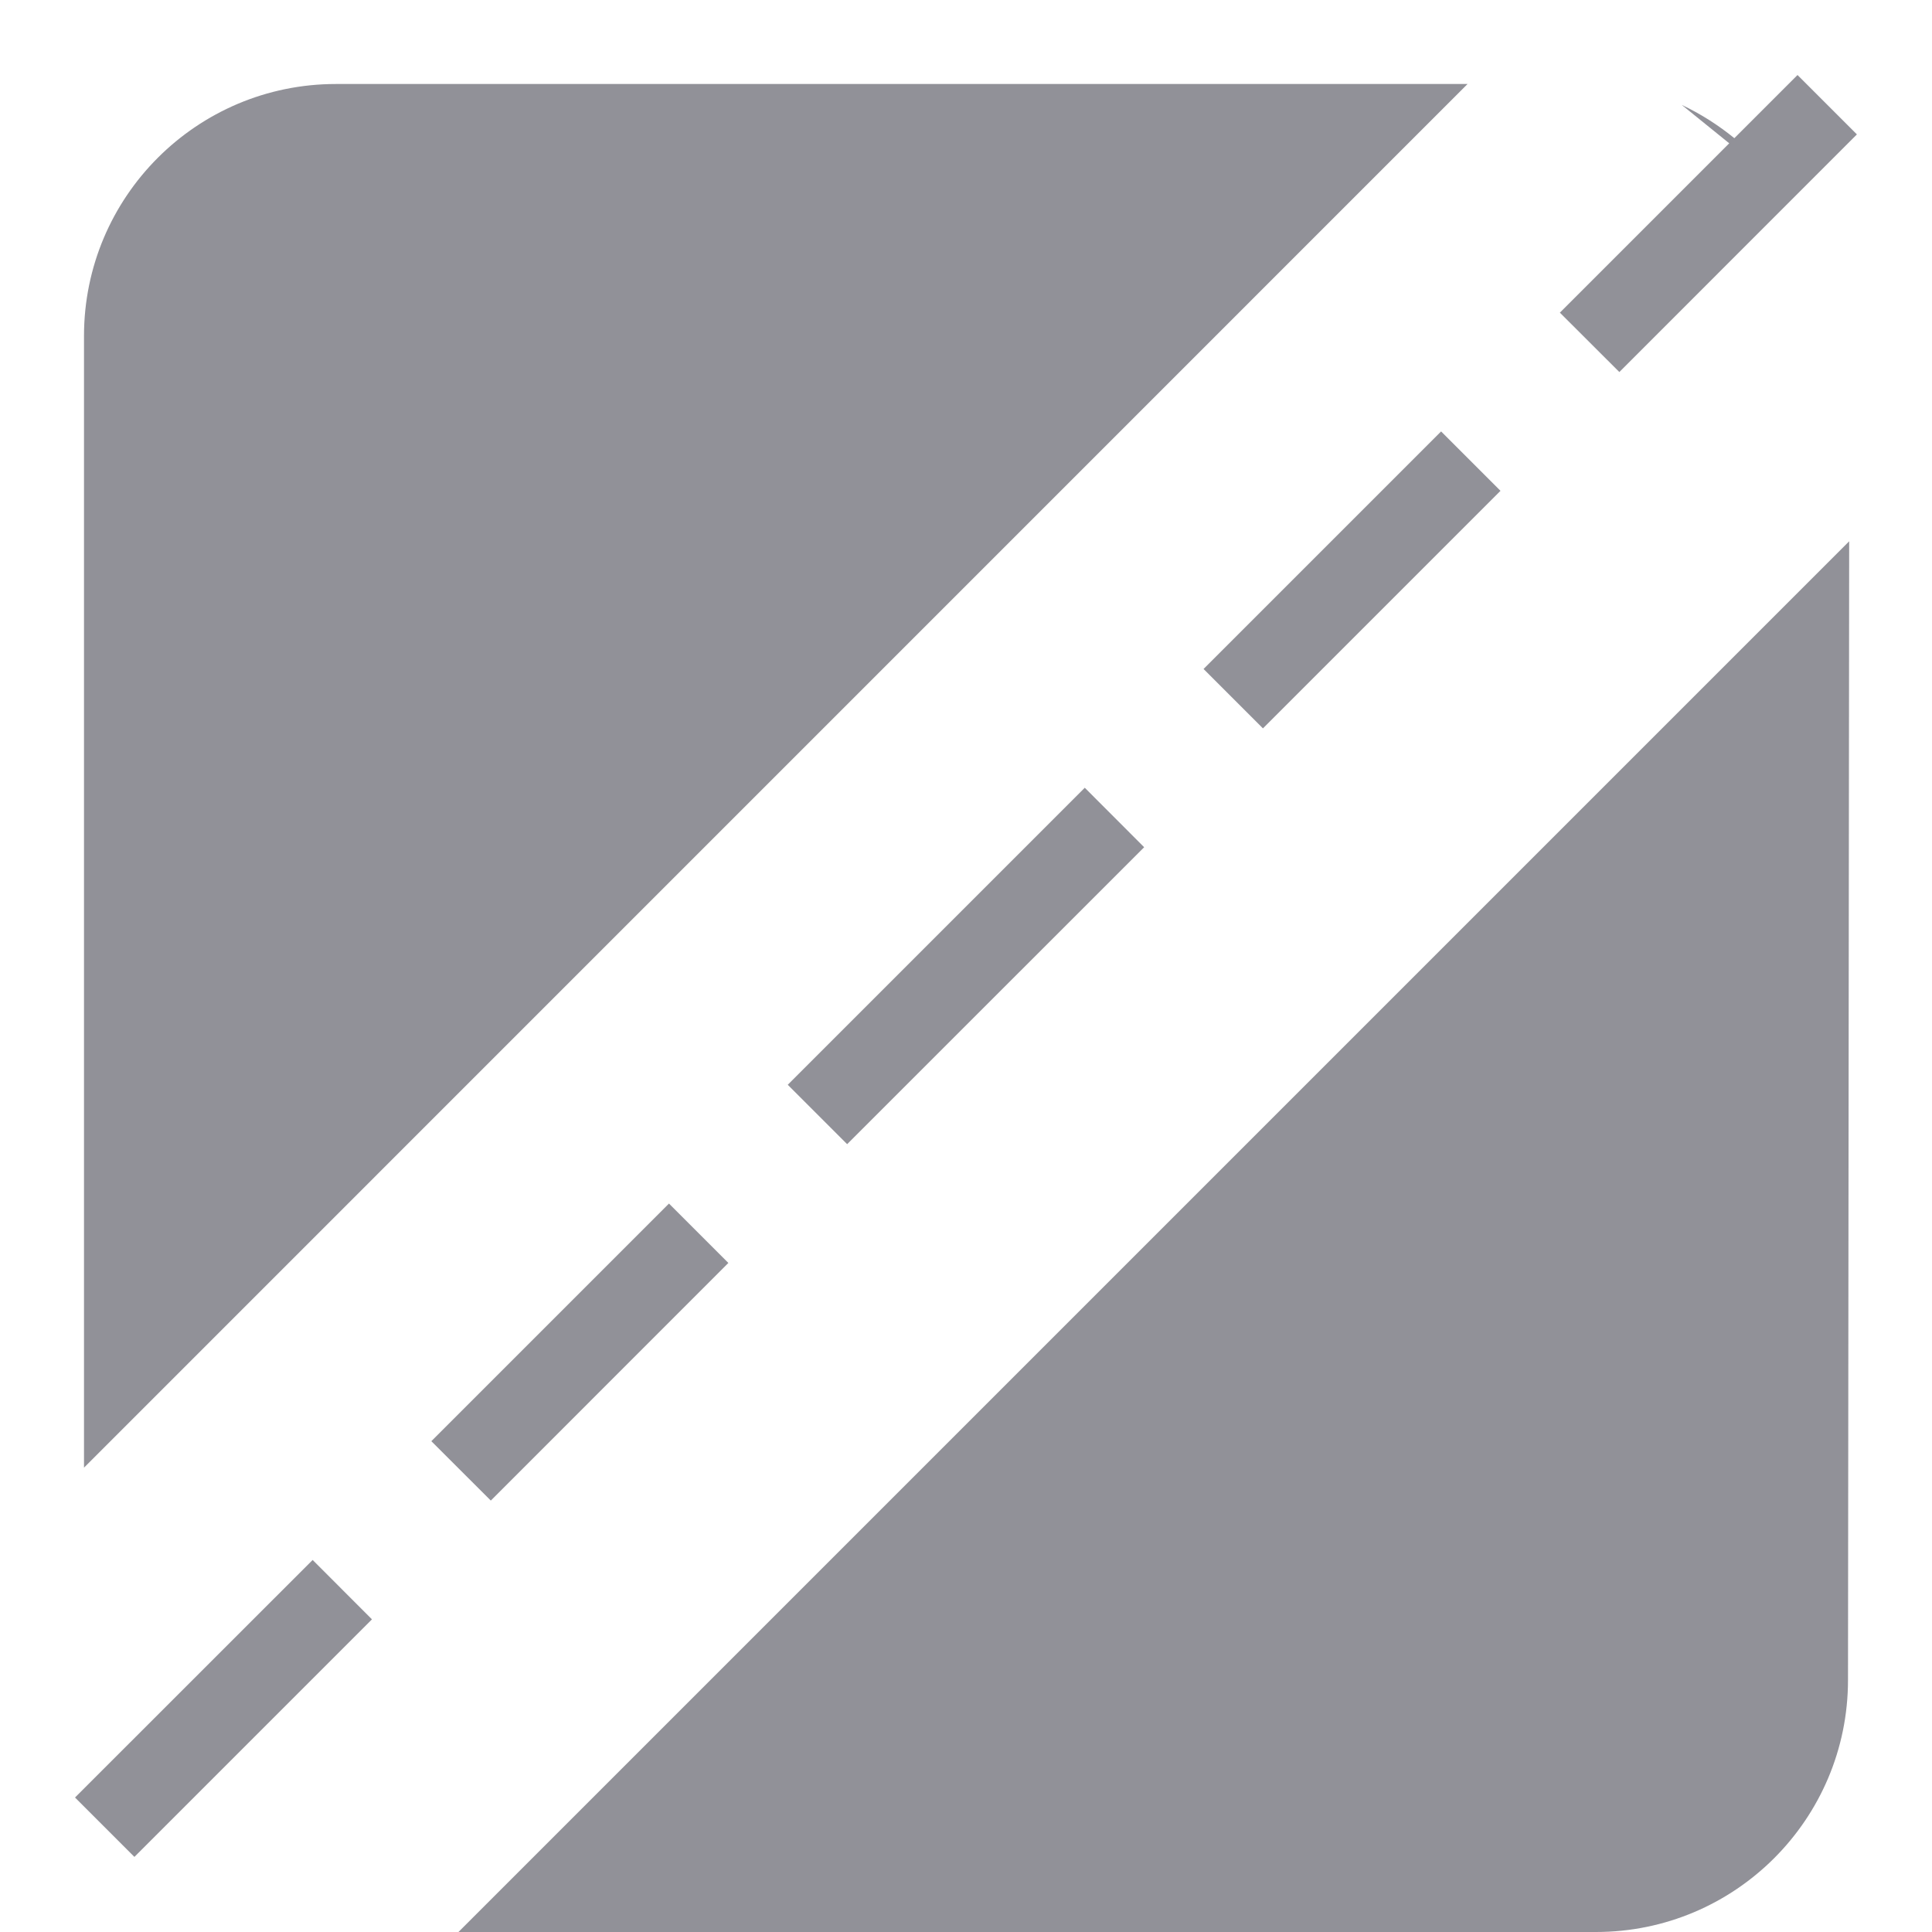
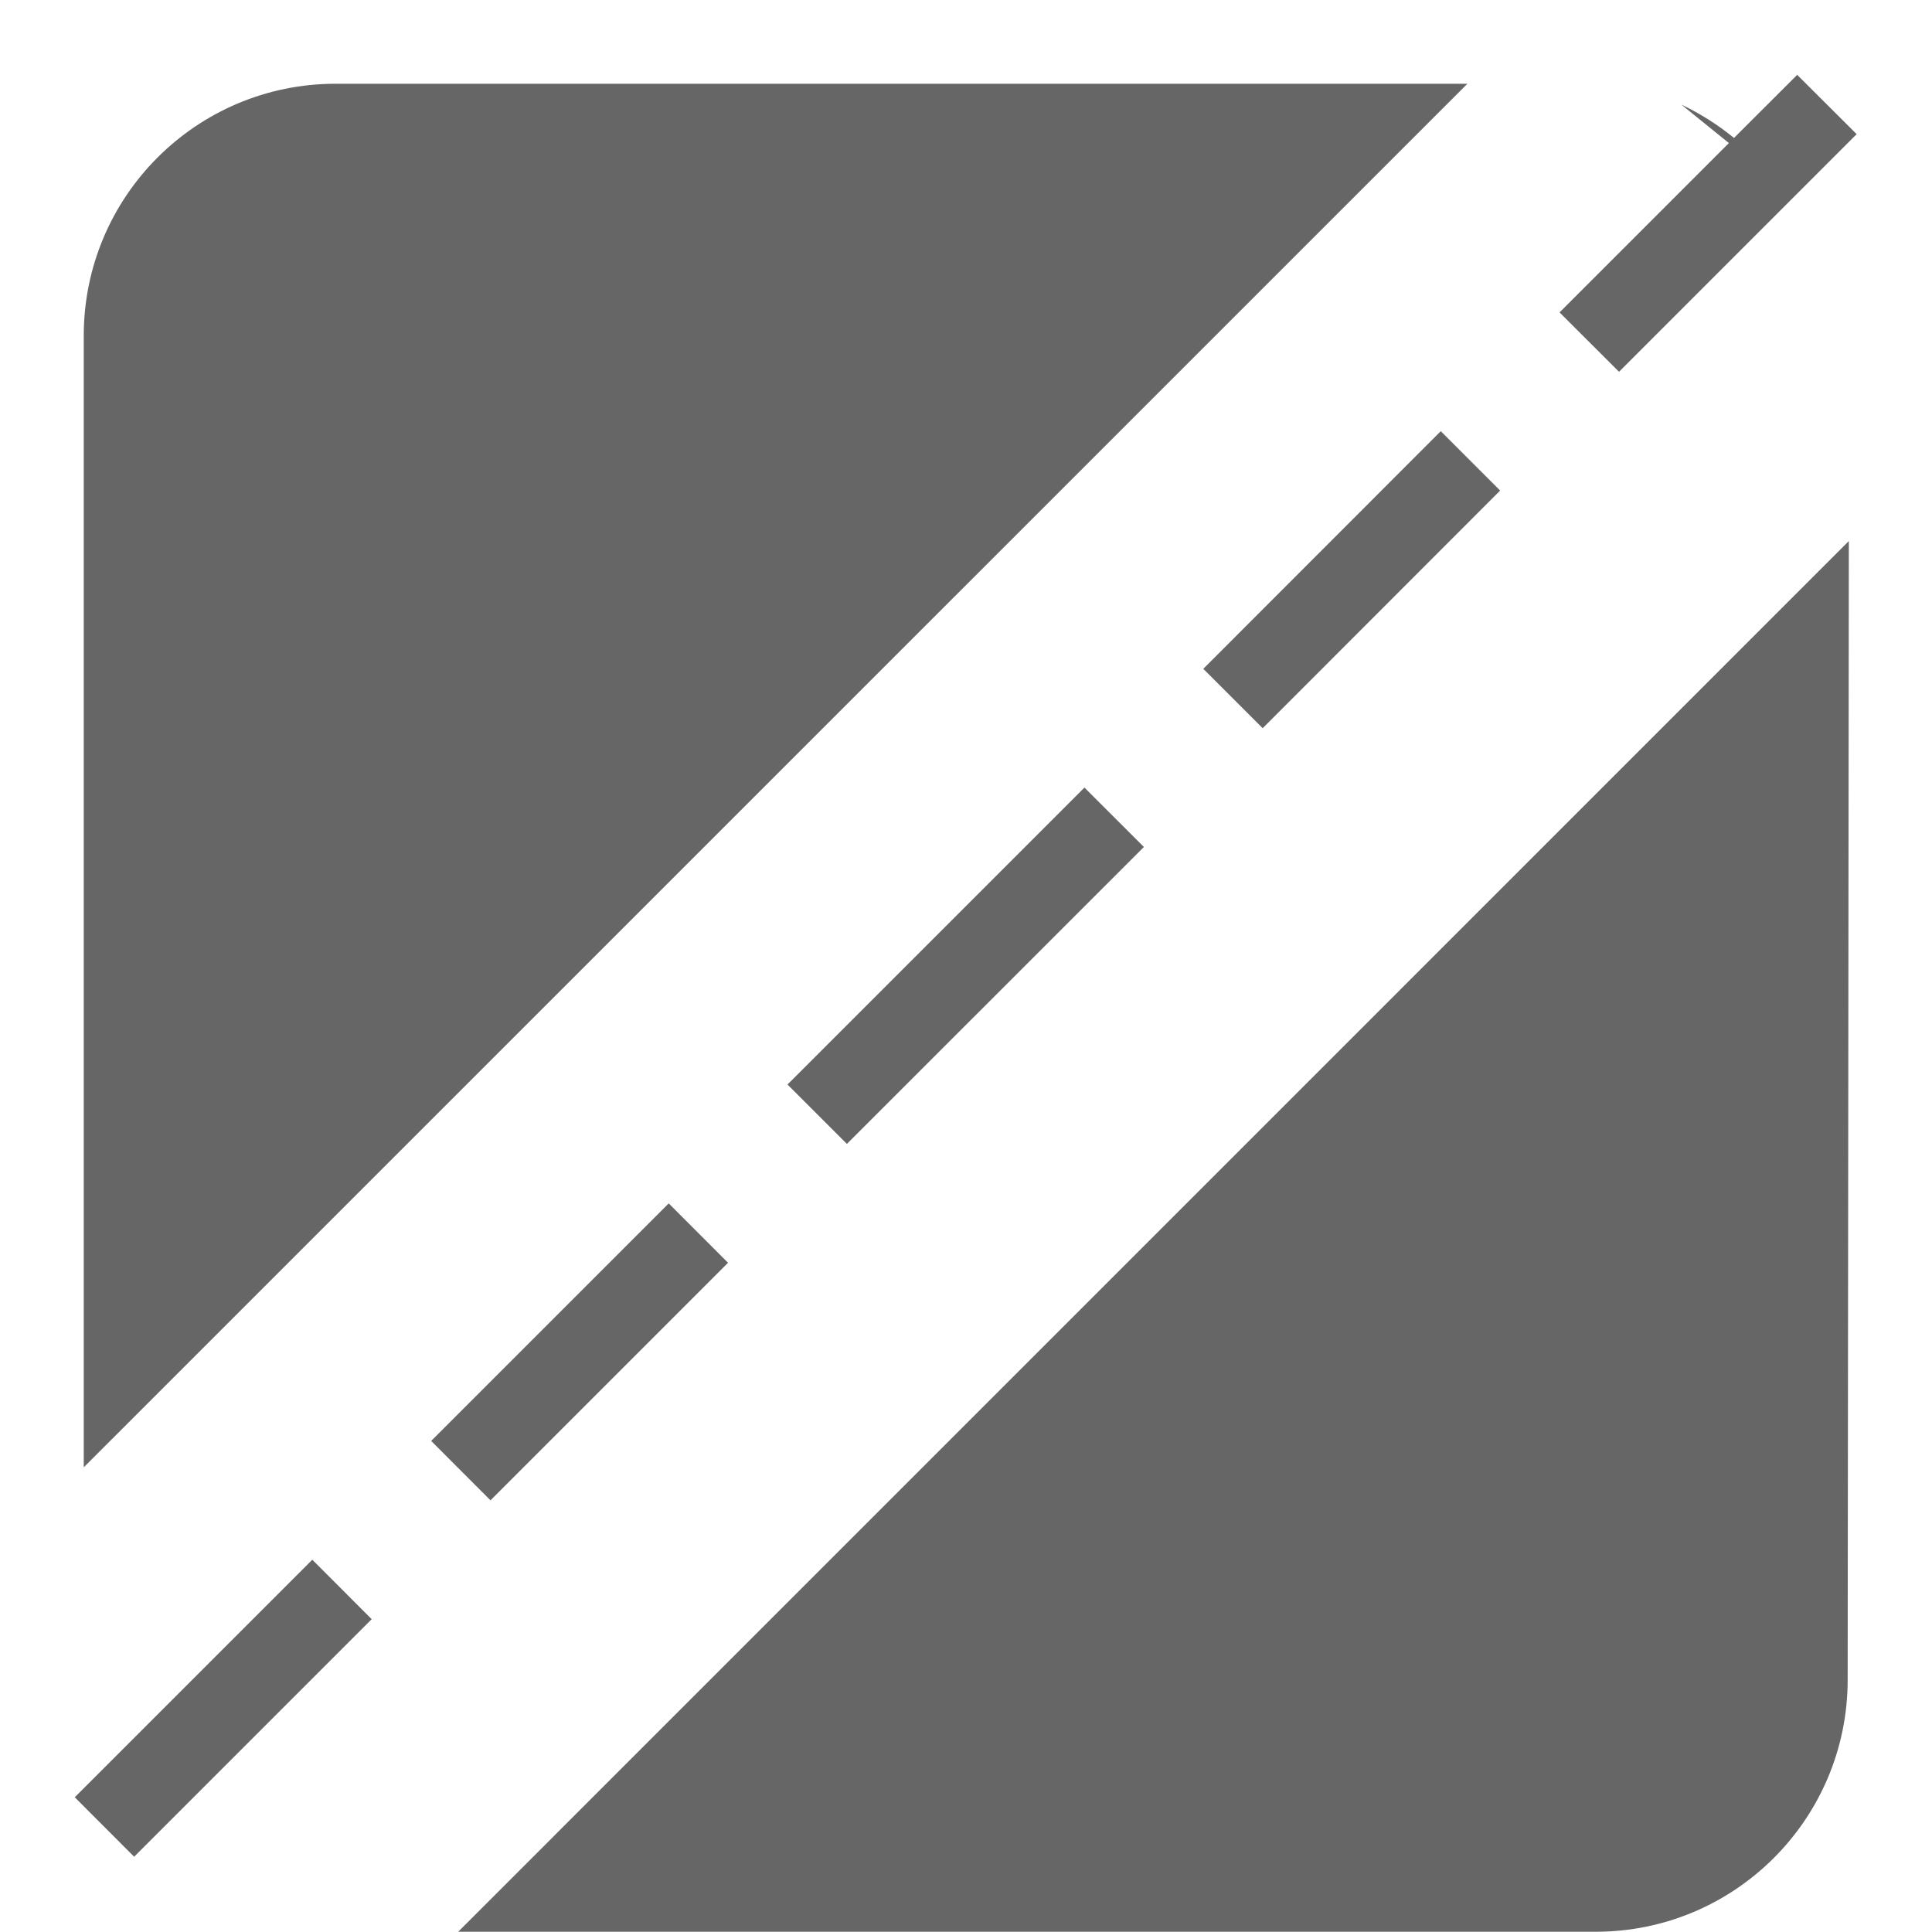
<svg xmlns="http://www.w3.org/2000/svg" width="23px" height="23px">
-   <path fill-rule="evenodd" fill="rgb(145, 145, 152)" d="M22.106,1.600 L19.278,4.429 L18.570,3.722 L20.586,1.706 L20.021,1.249 C20.243,1.354 20.453,1.487 20.647,1.645 L21.399,0.893 L22.106,1.600 ZM14.328,7.964 L17.156,5.136 L17.863,5.843 L15.035,8.671 L14.328,7.964 ZM1.000,4.000 C1.000,2.343 2.343,1.000 3.999,1.000 L17.471,1.000 L1.000,17.472 L1.000,4.000 ZM4.428,19.278 L1.600,22.106 L0.893,21.399 L3.722,18.571 L4.428,19.278 ZM8.671,15.035 L5.843,17.864 L5.135,17.157 L7.964,14.328 L8.671,15.035 ZM12.914,9.378 L13.621,10.086 L10.085,13.621 L9.378,12.914 L12.914,9.378 ZM22.000,20.000 C22.000,21.657 20.656,23.000 18.999,23.000 L5.458,23.000 L22.014,6.444 L22.000,20.000 Z" />
+   <path fill-rule="evenodd" fill="rgb(102, 102, 102)" d="M22.103,1.597 L19.274,4.426 L18.566,3.719 L20.582,1.703 L20.017,1.246 C20.239,1.351 20.449,1.484 20.643,1.642 L21.395,0.891 L22.103,1.597 ZM14.325,7.962 L17.152,5.133 L17.859,5.840 L15.032,8.669 L14.325,7.962 ZM0.997,3.997 C0.997,2.340 2.339,0.997 3.996,0.997 L17.469,0.997 L0.997,17.468 L0.997,3.997 ZM4.425,19.276 L1.597,22.104 L0.890,21.396 L3.718,18.568 L4.425,19.276 ZM8.667,15.033 L5.839,17.861 L5.133,17.154 L7.961,14.326 L8.667,15.033 ZM12.910,9.376 L13.618,10.083 L10.082,13.618 L9.375,12.911 L12.910,9.376 ZM21.996,19.997 C21.996,21.654 20.653,22.997 18.996,22.997 L5.455,22.997 L22.010,6.441 L21.996,19.997 Z" />
</svg>
